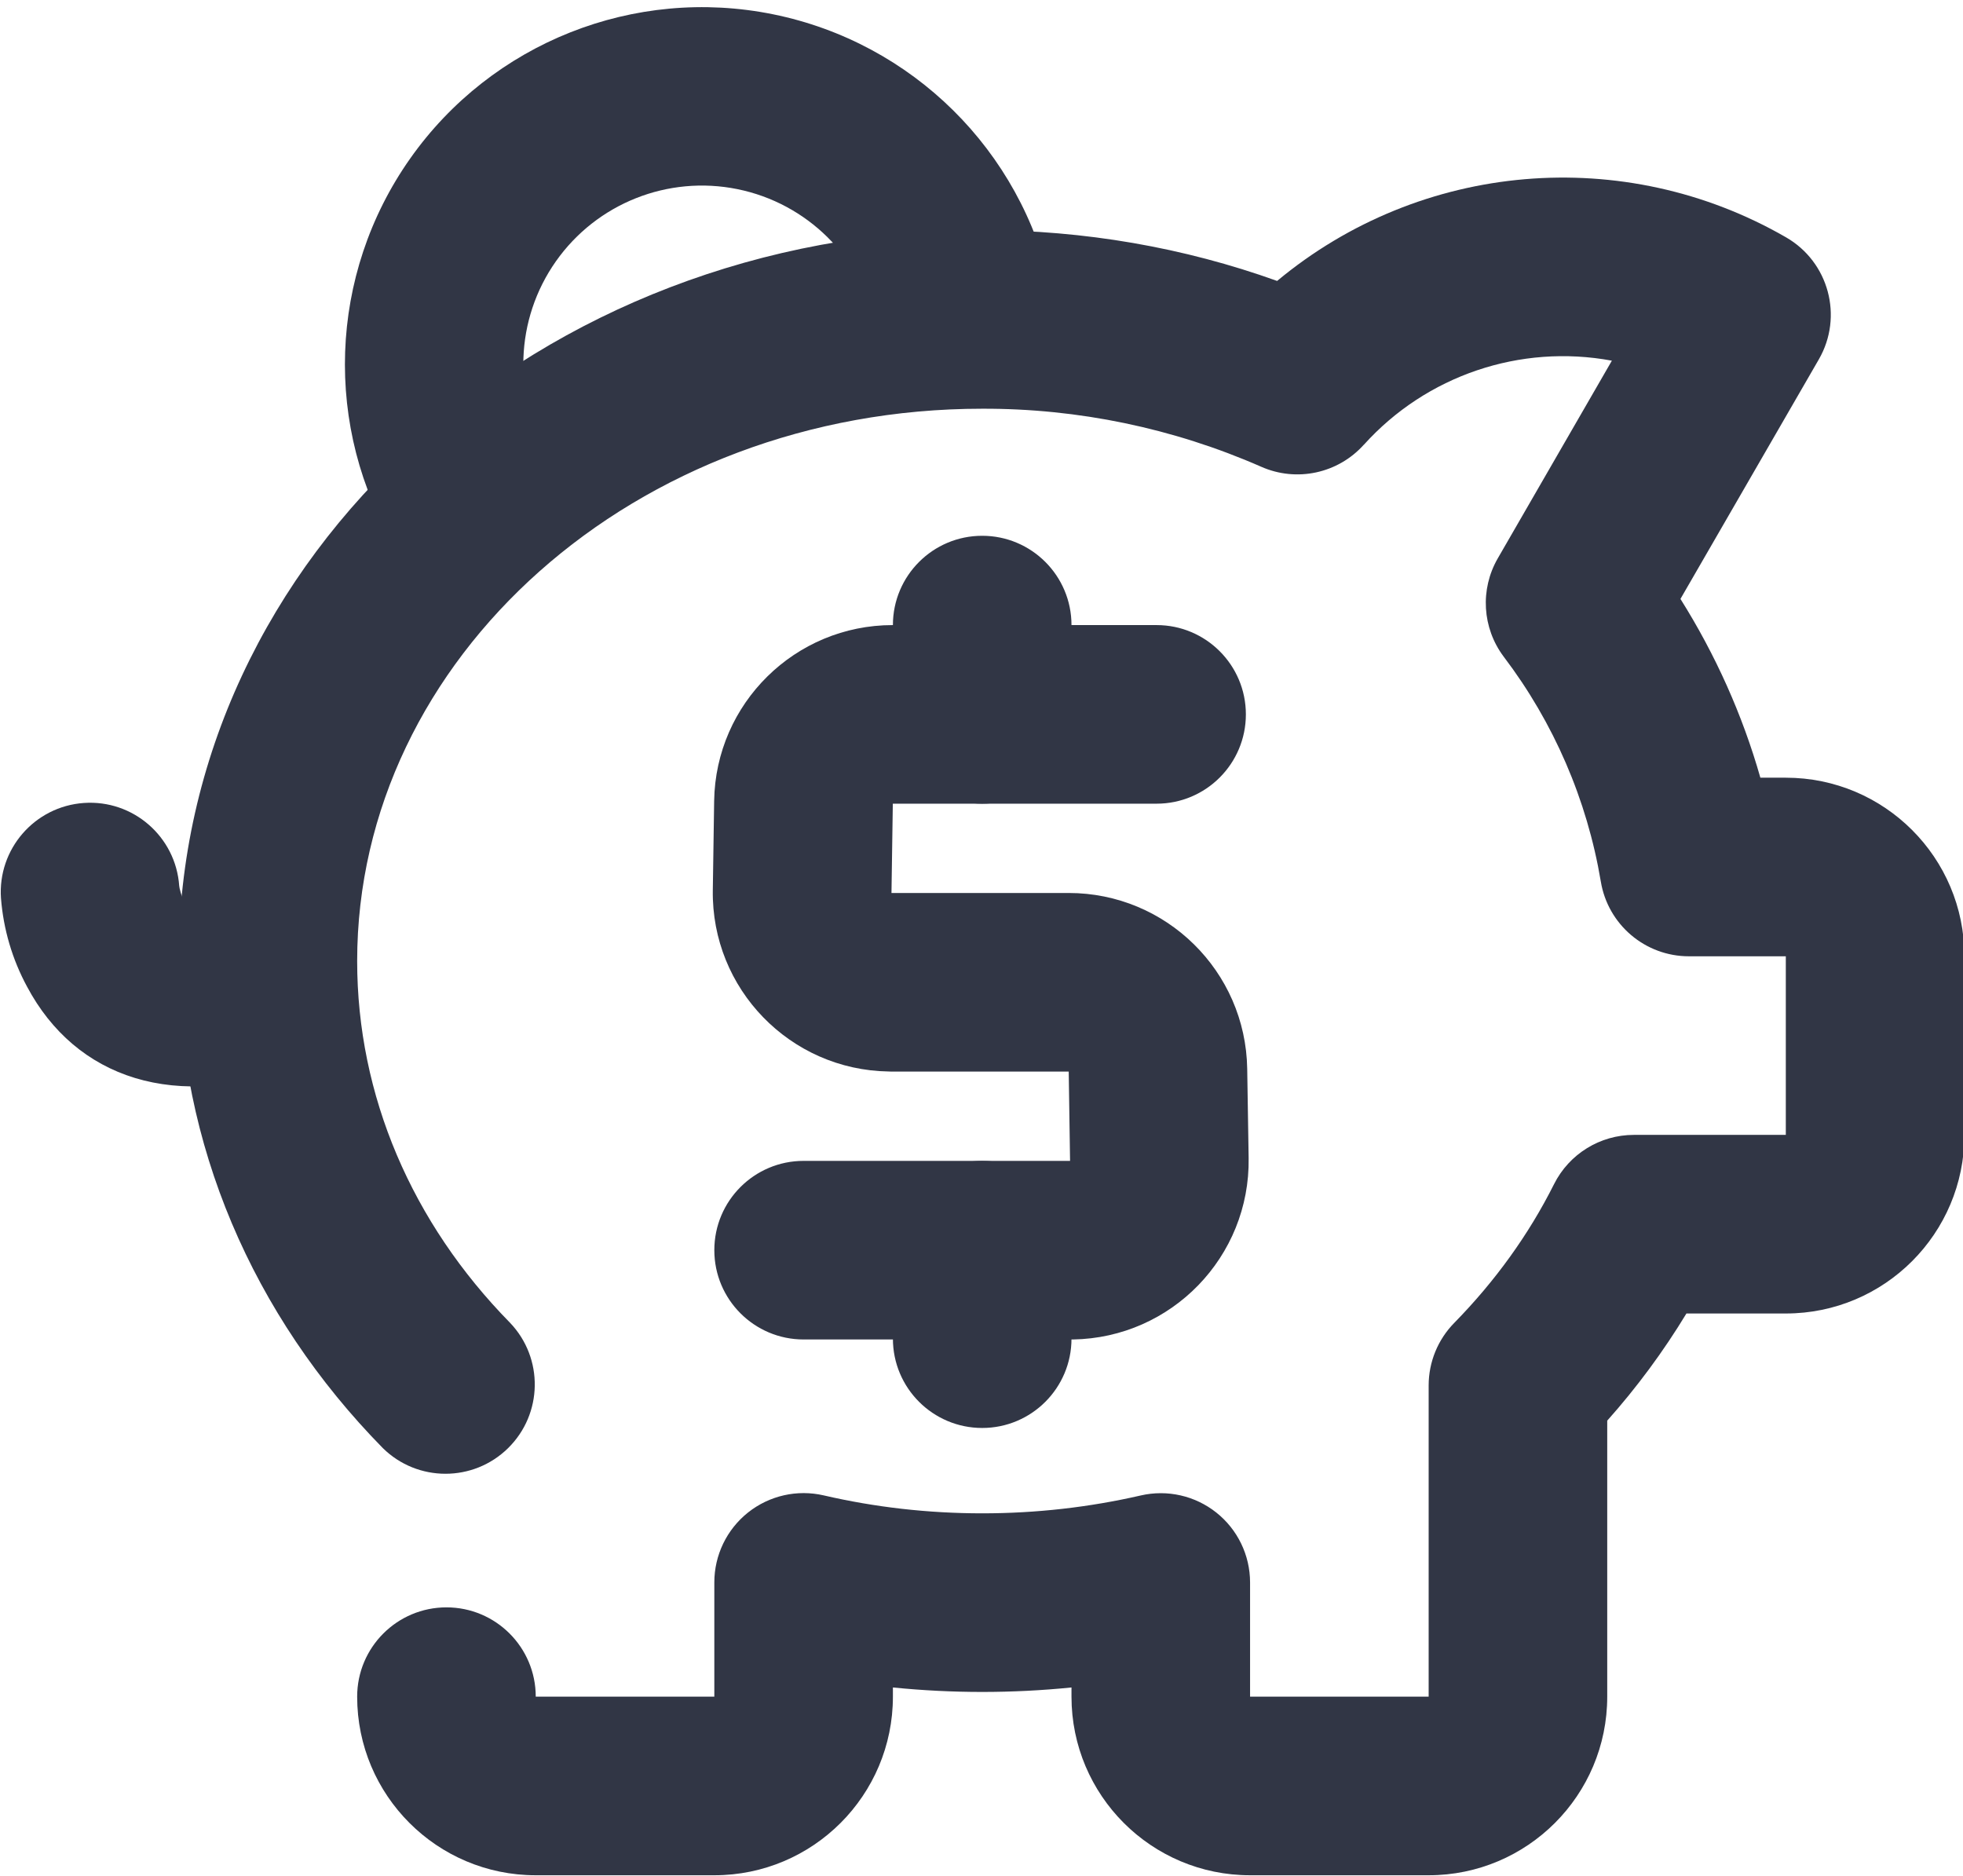
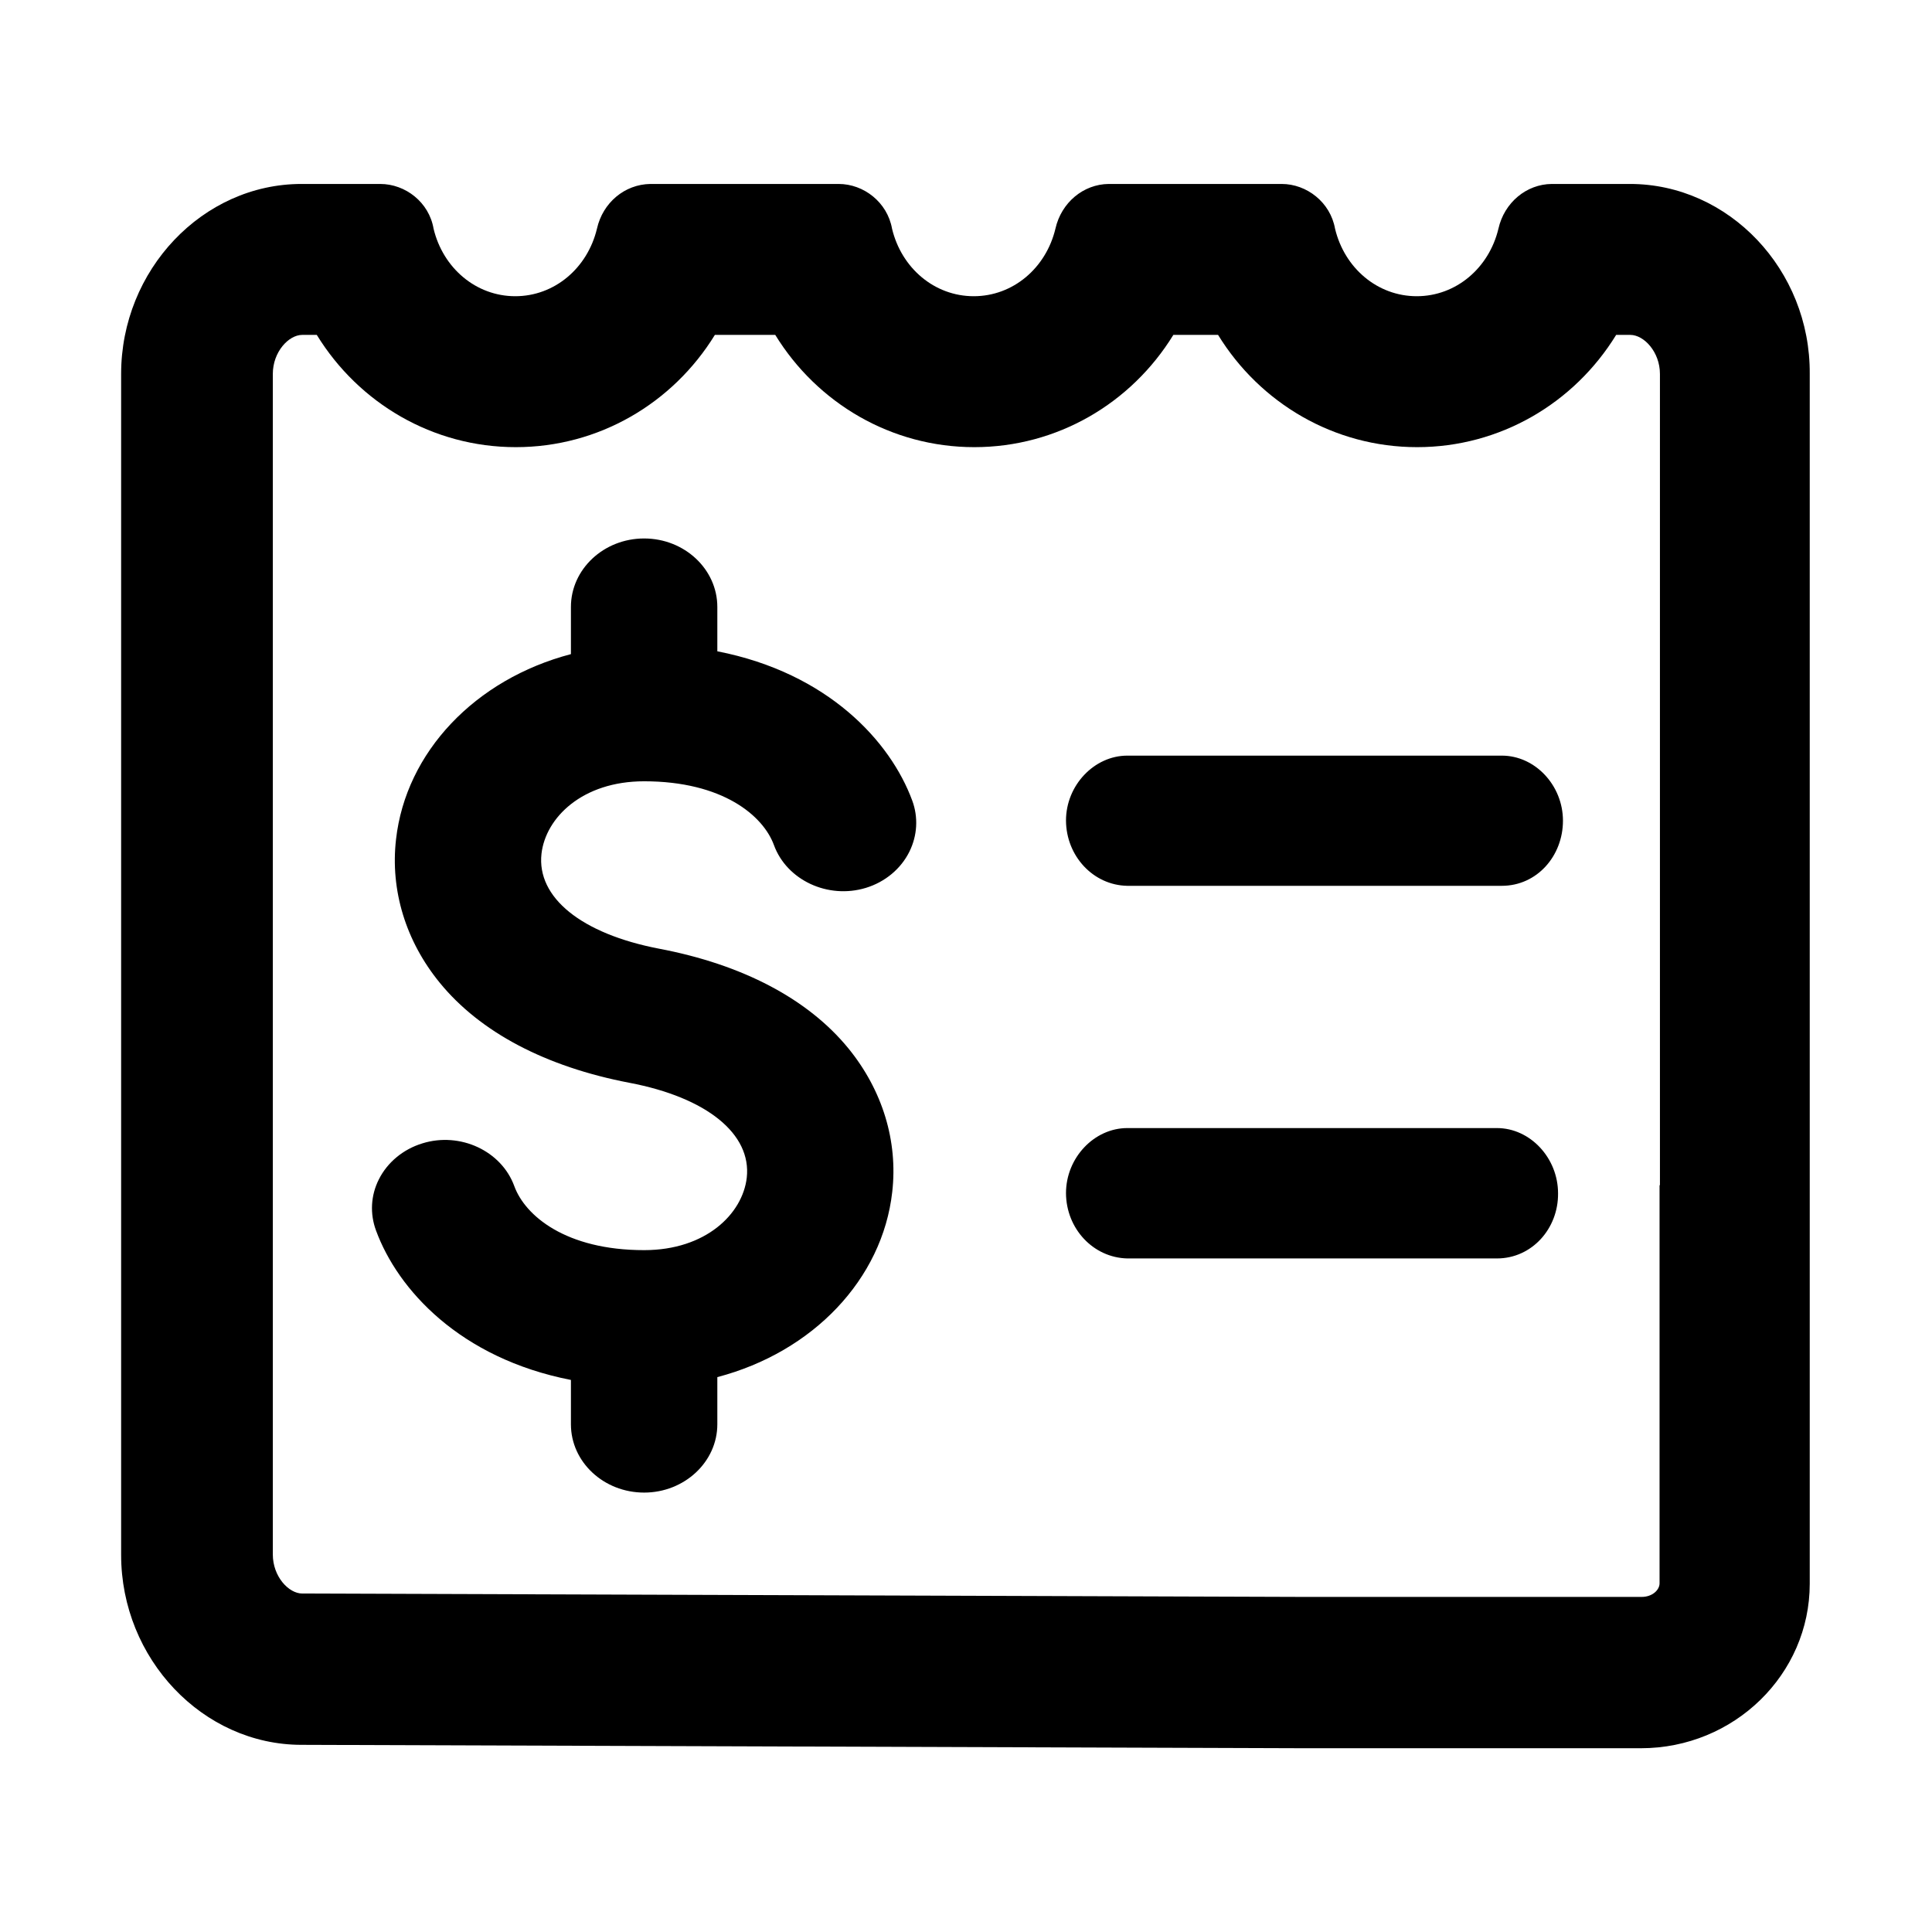
- <svg xmlns="http://www.w3.org/2000/svg" t="1595300157485" class="icon" viewBox="0 0 1072 1024" version="1.1" p-id="6602" width="209.375" height="200">
+ <svg xmlns="http://www.w3.org/2000/svg" t="1595349032607" class="icon" viewBox="0 0 1024 1024" version="1.1" p-id="1569" width="200" height="200">
  <defs>
    <style type="text/css" />
  </defs>
-   <path d="M744.789 242.834a48.762 48.762 0 0 1-56.027 12.044A376.393 376.393 0 0 0 536.381 223.183c-189.635 0-341.333 136.29-341.333 301.592 0 73.435 29.842 142.921 83.529 197.583a48.762 48.762 0 0 1-69.534 68.364C137.85 718.214 97.524 624.445 97.524 524.776c0-221.672 197.583-399.116 438.857-399.116 55.832 0 110.251 9.509 161.061 27.746a243.956 243.956 0 0 1 277.943-23.796 48.762 48.762 0 0 1 17.896 66.609l-75.581 130.828c19.212 30.574 33.89 63.39 43.642 97.621H975.238a97.524 97.524 0 0 1 97.524 97.524v97.524a97.524 97.524 0 0 1-97.524 97.524h-54.272a399.262 399.262 0 0 1-43.252 58.514V926.476a97.524 97.524 0 0 1-97.524 97.524h-97.524a97.524 97.524 0 0 1-97.524-97.524v-5.022a487.424 487.424 0 0 1-97.524 0V926.476a97.524 97.524 0 0 1-97.524 97.524H292.571a97.524 97.524 0 0 1-97.524-97.524 48.762 48.762 0 0 1 97.524 0h97.524v-62.415a48.762 48.762 0 0 1 59.733-47.494c27.989 6.485 57.051 9.801 86.552 9.801 29.55 0 58.514-3.316 86.552-9.752A48.762 48.762 0 0 1 682.667 864.061V926.476h97.524v-169.935a48.762 48.762 0 0 1 13.995-34.182c22.333-22.772 40.716-48.274 54.467-75.727a48.762 48.762 0 0 1 43.593-26.917H975.238v-97.524h-52.907a48.762 48.762 0 0 1-48.128-40.862 279.552 279.552 0 0 0-53.053-122.782 48.762 48.762 0 0 1-3.218-53.638l62.318-107.959a146.334 146.334 0 0 0-135.461 45.934z" fill="#313645" p-id="6603" />
-   <path d="M631.613 438.857a48.762 48.762 0 0 0 0-97.524H487.522a97.524 97.524 0 0 0-97.524 96.012l-0.731 48.762a97.524 97.524 0 0 0 96.012 98.987l1.463 0.049h96.89l0.731 48.762H438.857a48.762 48.762 0 0 0 0 97.524h147.066a97.524 97.524 0 0 0 95.963-99.035l-0.78-48.762a97.524 97.524 0 0 0-97.524-96.012H486.839l0.731-48.762h144.091z" fill="#313645" p-id="6604" />
-   <path d="M585.143 730.99a48.762 48.762 0 0 1-97.524 0V682.667a48.762 48.762 0 0 1 97.524 0v48.323zM585.143 390.095a48.762 48.762 0 0 1-97.524 0V341.333a48.762 48.762 0 0 1 97.524 0v48.762zM574.025 157.842l-95.378 20.48A97.524 97.524 0 1 0 299.886 249.368L216.503 299.886a195.048 195.048 0 1 1 357.571-142.043zM0.536 490.545a48.762 48.762 0 1 1 97.329-6.827c0.049 0.975 1.073 5.559 3.023 9.265 1.024 1.95 1.463 2.292 1.707 2.438 3.608 1.268 11.898 0.683 26.722-5.022a48.762 48.762 0 0 1 35.06 90.99c-68.754 26.478-123.173 7.07-149.602-42.618a121.222 121.222 0 0 1-14.238-48.274z" fill="#313645" p-id="6605" />
+   <path d="M863.9 97.5h-41.4c-13.5 0.1-25.2 9.9-28.3 23.7-5 20.9-22.5 35.8-43.3 35.8-20.8 0-38.3-14.9-43.3-35.8-2.5-14-15-23.7-28.3-23.7h-91.6c-13.5 0.1-25.2 9.9-28.3 23.7-5 20.9-22.5 35.8-43.3 35.8-20.8 0-38.3-14.9-43.3-35.8-2.5-14-15-23.7-28.3-23.7h-99.8c-13.6 0.2-25.2 9.9-28.3 23.7-5 20.9-22.5 35.8-43.3 35.8-20.8 0-38.3-14.9-43.3-35.8-2.4-14-14.9-23.7-28.3-23.7h-41.7c-52.4 0-95.6 45.6-95.6 100.7v625.9c0 55.1 43.3 100.7 95.6 100.7l530.9 1.8h179c49.4 0 89.5-39.1 89.5-87.2V630.8 198.2c0.4-55.2-42.9-100.7-95.3-100.7z m15.7 530.7v211c0 3.5-3.8 7.2-9.5 7.2H691.2l-530.8-1.8h-0.2c-7.2 0-15.6-9-15.6-20.7V198.2c0-11.7 8.4-20.7 15.6-20.7h7.7c22.3 36.3 61.6 59.5 105.5 59.5s83.2-23.2 105.5-59.5h32c22.3 36.3 61.6 59.5 105.5 59.5s83.2-23.2 105.5-59.5h23.7c22.3 36.3 61.6 59.5 105.5 59.5s83.2-23.2 105.5-59.5h7.5c7.2 0 15.7 9 15.7 20.7v430z" p-id="1570" />
+   <path d="M793.4 597.9H597.5c-17.5 0-32.5 15.7-32.5 34.5 0.1 18.9 14.5 34.2 32.5 34.6h195.9c18.6 0 32.6-15.9 32.4-34.5 0-18.8-14.8-34.6-32.4-34.6zM796 400.5H597.5c-17.5 0-32.5 15.7-32.5 34.4 0.1 18.9 14.5 34.3 32.5 34.6H796c18.6 0 32.4-15.8 32.4-34.5 0-18.8-14.8-34.5-32.4-34.5zM380.2 345.2v-23.5c0-20-17.4-36.3-38.8-36.3s-38.8 16.3-38.8 36.3v25c-50.7 13.3-87.5 51.9-92.7 98.2-3.1 27 5.2 54 23.2 76 21.4 26.2 56.1 44.5 100.5 53 41 7.8 64.8 27.1 62.2 50.3-2.2 19.1-21.6 38.4-54.4 38.4-41.6 0-63.1-18.3-68.8-33.9-6.8-18.7-28.7-28.9-48.7-22.7-10.2 3.1-18.6 10.1-23.1 19.1-4.3 8.5-4.8 18.2-1.5 27.1 11.5 31.3 44.5 67.7 103.3 79.2v23.5c0 20 17.4 36.2 38.8 36.2s38.8-16.3 38.8-36.2v-25c50.7-13.3 87.5-51.9 92.7-98.1 3.1-27-5.2-54-23.2-76.1-21.4-26.2-56.1-44.5-100.5-52.9-41-7.9-64.8-27.1-62.2-50.3 2.2-19.1 21.6-38.4 54.4-38.4 41.6 0 63.1 18.2 68.8 33.8 6.8 18.6 28.6 28.8 48.7 22.7 10.2-3.1 18.6-10.1 23.1-19.2 4.2-8.5 4.8-18.2 1.5-27.1-11.5-31.2-44.5-67.6-103.3-79.1z" p-id="1571" />
</svg>
